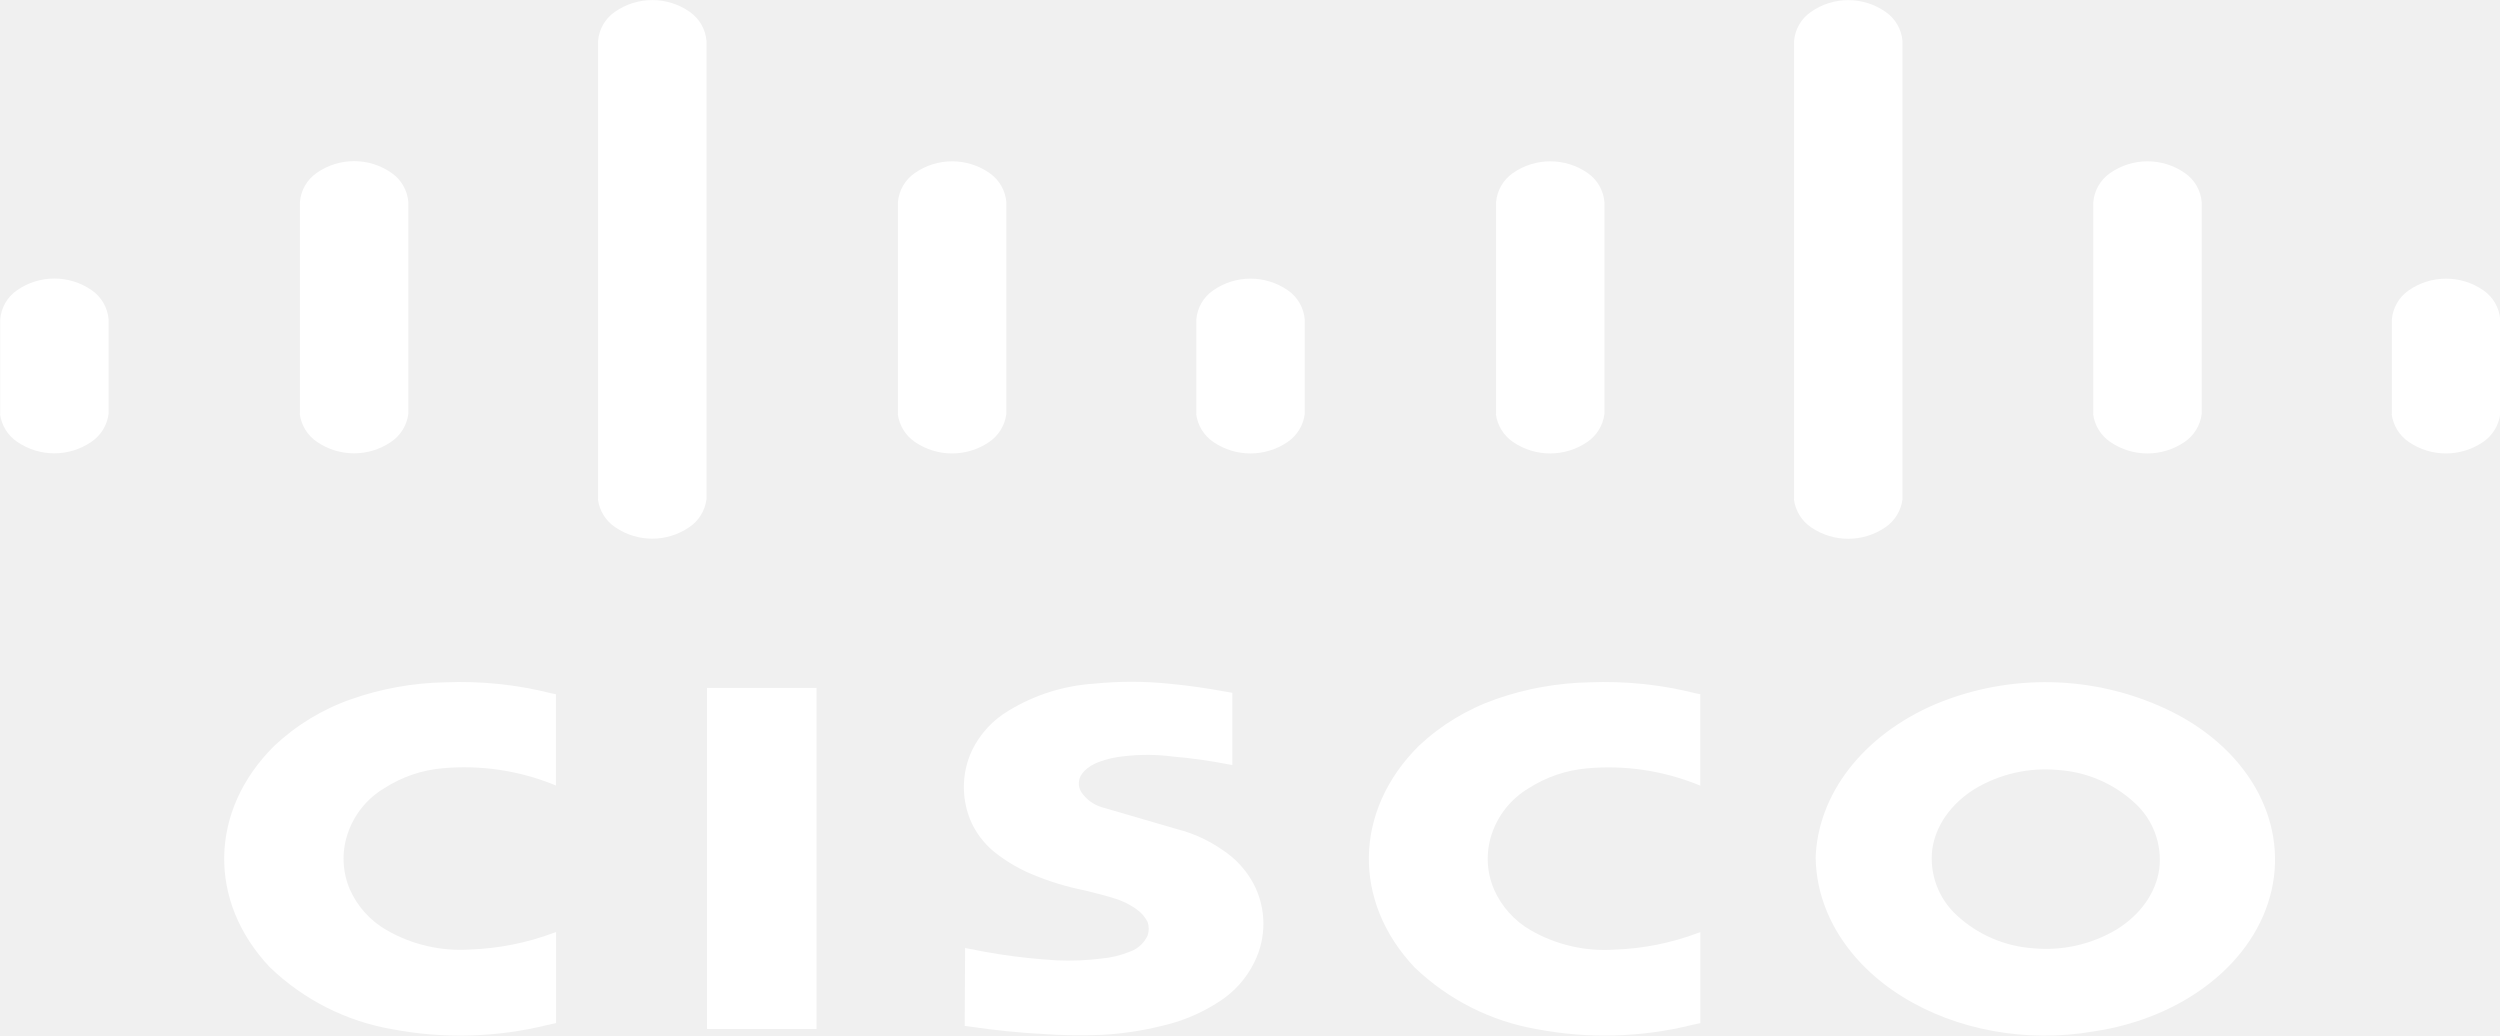
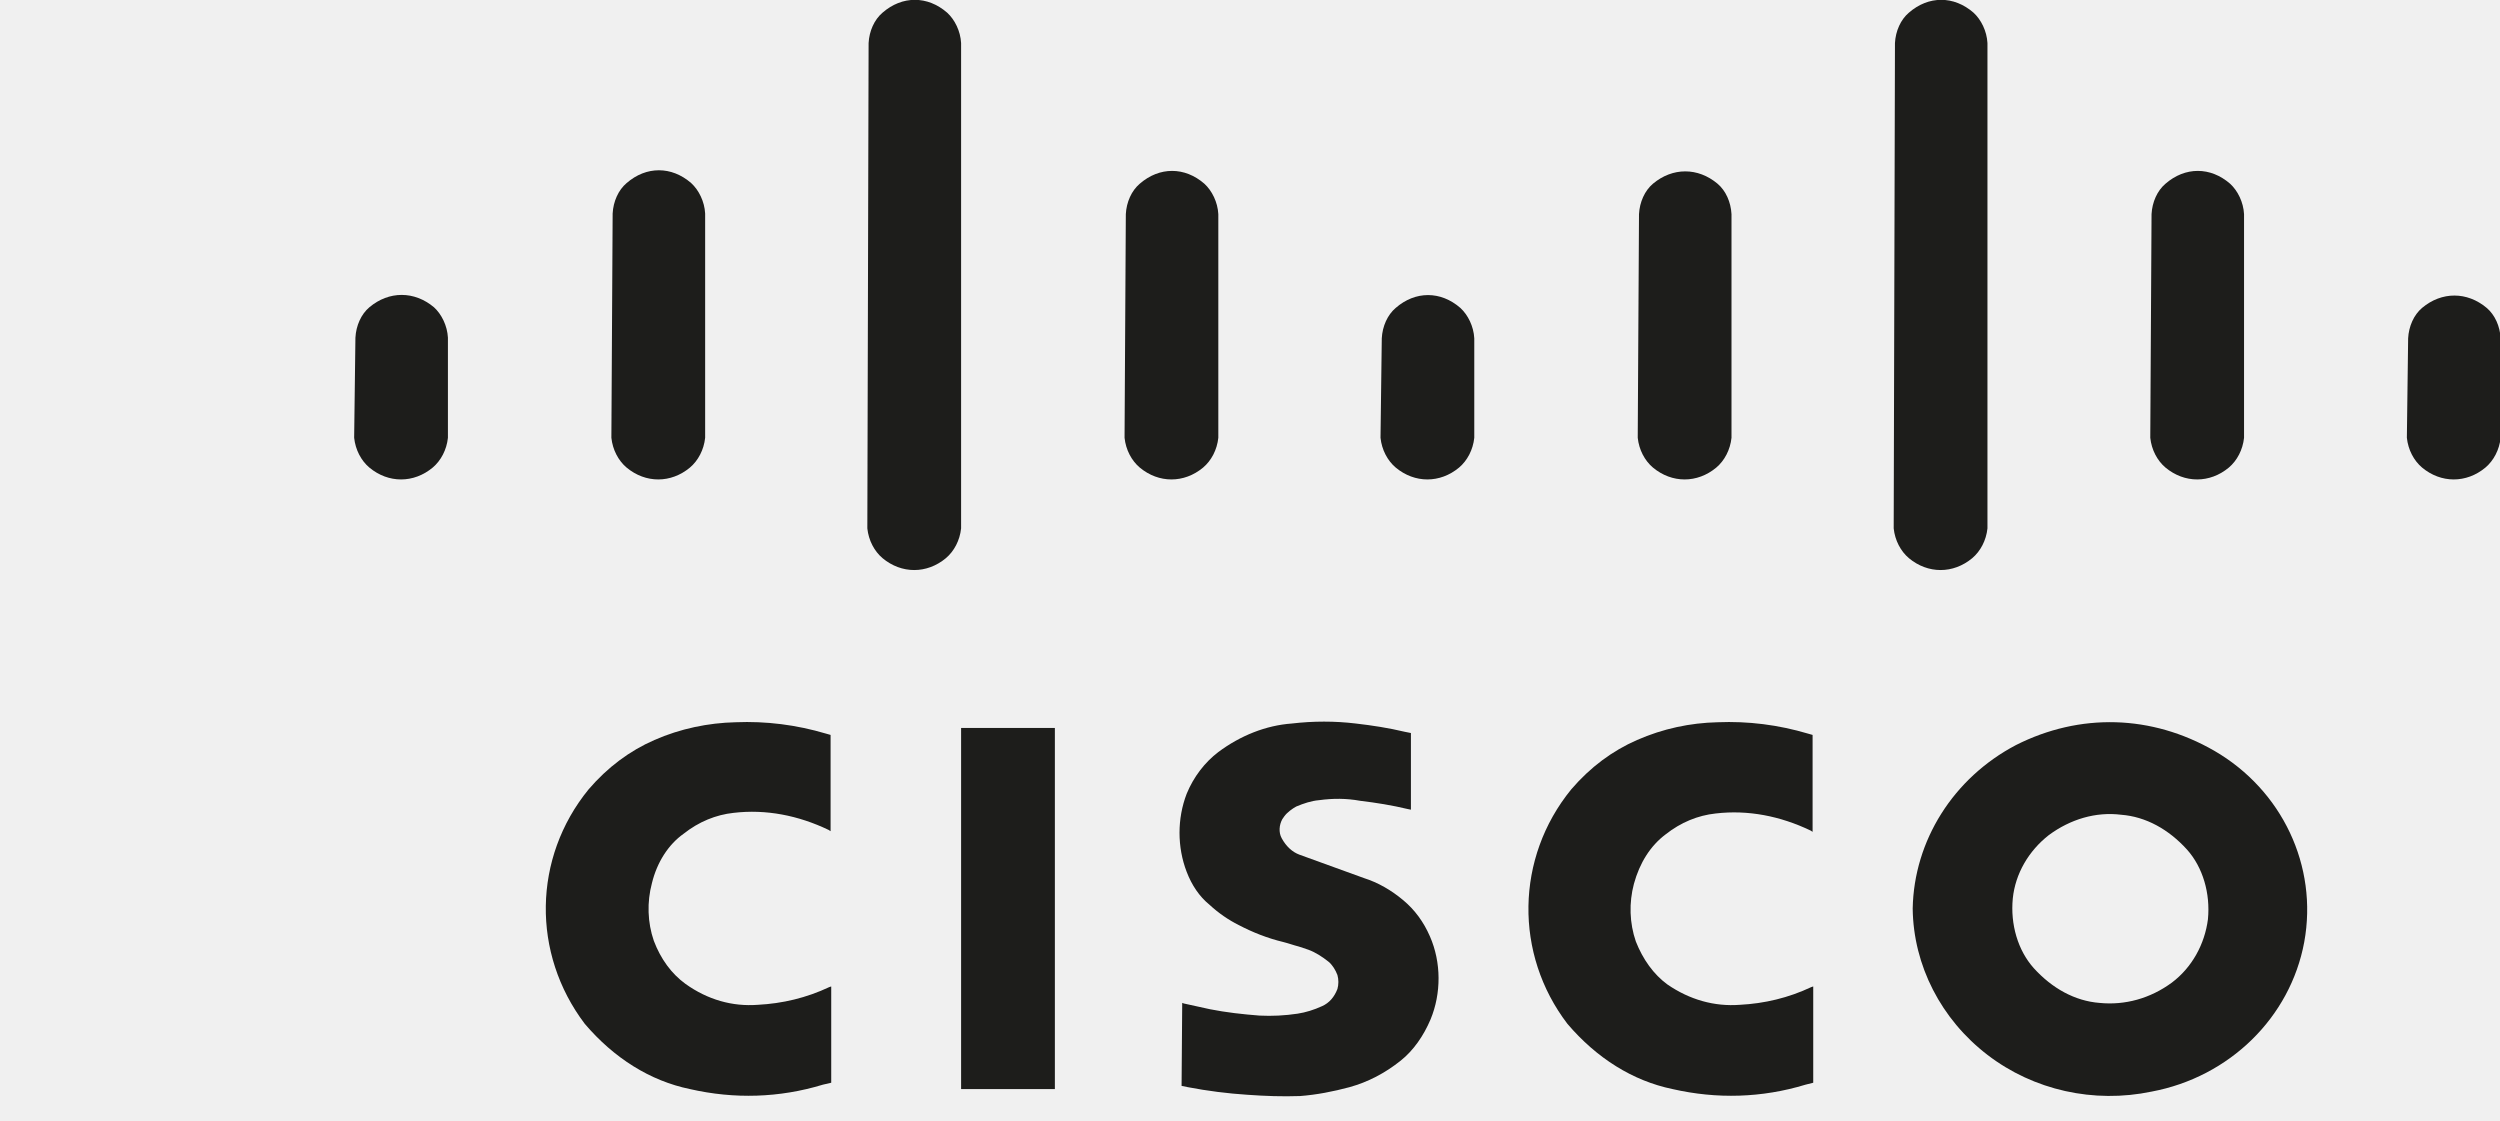
- <svg xmlns="http://www.w3.org/2000/svg" id="Layer_1" data-name="Layer 1" viewBox="0 0 432.13 179">
-   <defs>
-     <style>.cls-1{fill:#fff;}</style>
-   </defs>
-   <path class="cls-1" d="M214.26,163.8l-.07,13.53,1.26.17c4,.58,8,1,12,1.21a90.91,90.91,0,0,0,10.57.16,54.58,54.58,0,0,0,9.92-1.47,30.47,30.47,0,0,0,10.3-4.31,16.85,16.85,0,0,0,6-6.74,14.88,14.88,0,0,0-.12-13.59,16,16,0,0,0-5.37-5.85,24.2,24.2,0,0,0-7.89-3.6l-13-3.79a6.55,6.55,0,0,1-3.55-2.66,2.8,2.8,0,0,1,.15-3.09,4,4,0,0,1,.87-.92,6.55,6.55,0,0,1,1.32-.83l.59-.26a17.13,17.13,0,0,1,4.64-1.06,34.32,34.32,0,0,1,8.29.07,90.32,90.32,0,0,1,9.61,1.35l.67.12V119.75l-1.24-.21c-3.22-.6-6.49-1.06-9.78-1.37a64.16,64.16,0,0,0-12.85,0,32.39,32.39,0,0,0-14.8,4.67,16.22,16.22,0,0,0-6.32,6.85,15,15,0,0,0,0,12.72,14.54,14.54,0,0,0,4.55,5.39,27.22,27.22,0,0,0,5.88,3.35,47.43,47.43,0,0,0,9,2.75c1,.24,2,.5,3.06.77l1.54.44.44.14a12.52,12.52,0,0,1,4.07,2,5.8,5.8,0,0,1,1.82,2.15,3.67,3.67,0,0,1,0,2.27,5.26,5.26,0,0,1-3,2.8,17.51,17.51,0,0,1-5,1.22,45.83,45.83,0,0,1-7.68.31c-3.37-.2-6.72-.55-10-1.06-1.73-.27-3.46-.59-5.17-.94l-.64-.13" transform="translate(-47.44 0)" />
-   <path class="cls-1" d="M143.56,176.82V161.11l-.39.13a45.72,45.72,0,0,1-14.42,2.88,25.51,25.51,0,0,1-14.52-3.37,15.16,15.16,0,0,1-6.33-7.05,13.48,13.48,0,0,1-.42-9.42,14.48,14.48,0,0,1,6.44-8.07A22.13,22.13,0,0,1,124,132.79a41.41,41.41,0,0,1,19.1,2.81l.43.18V120l-.91-.19a64.17,64.17,0,0,0-18.21-1.87,51.74,51.74,0,0,0-16.27,2.92,37.42,37.42,0,0,0-13.31,8.08c-11.24,11.16-11.54,26.85-.73,38.27a40.45,40.45,0,0,0,21.17,10.7,62.85,62.85,0,0,0,26.79-.74l1.47-.32" transform="translate(-47.44 0)" />
-   <polyline class="cls-1" points="141.14 177.86 141.14 118.91 122.21 118.91 122.21 177.86 141.14 177.86" />
-   <path class="cls-1" d="M47.44,71.54a6.86,6.86,0,0,0,3,4.85,11.33,11.33,0,0,0,12.77,0,6.87,6.87,0,0,0,3-4.85V55.2a6.8,6.8,0,0,0-2.87-5,11.31,11.31,0,0,0-13,0,6.76,6.76,0,0,0-2.86,5V71.54" transform="translate(-47.44 0)" />
-   <path class="cls-1" d="M99.25,71.54a6.89,6.89,0,0,0,3,4.85,11.33,11.33,0,0,0,12.77,0,6.87,6.87,0,0,0,3-4.85V34.91a6.79,6.79,0,0,0-2.87-5,11.3,11.3,0,0,0-13,0,6.79,6.79,0,0,0-2.87,5V71.54" transform="translate(-47.44 0)" />
-   <path class="cls-1" d="M150.79,86.29a6.86,6.86,0,0,0,3,4.85,11.33,11.33,0,0,0,12.77,0,6.87,6.87,0,0,0,3-4.85V7.07a6.82,6.82,0,0,0-2.87-5,11.3,11.3,0,0,0-13,0,6.76,6.76,0,0,0-2.87,5V86.29" transform="translate(-47.44 0)" />
-   <path class="cls-1" d="M202.62,71.56a6.91,6.91,0,0,0,3,4.86,11.38,11.38,0,0,0,12.77,0,6.93,6.93,0,0,0,3-4.86V34.94a6.79,6.79,0,0,0-2.87-5,11.3,11.3,0,0,0-13,0,6.79,6.79,0,0,0-2.87,5V71.56" transform="translate(-47.44 0)" />
-   <path class="cls-1" d="M254.2,71.56a6.9,6.9,0,0,0,3,4.86,11.38,11.38,0,0,0,12.77,0,6.91,6.91,0,0,0,3-4.86V55.22a6.8,6.8,0,0,0-2.87-5,11.3,11.3,0,0,0-13,0,6.74,6.74,0,0,0-2.87,5V71.56" transform="translate(-47.44 0)" />
-   <path class="cls-1" d="M306,71.56a6.91,6.91,0,0,0,3,4.86,11.38,11.38,0,0,0,12.77,0,6.9,6.9,0,0,0,3-4.86V34.94a6.78,6.78,0,0,0-2.86-5,11.31,11.31,0,0,0-13,0,6.82,6.82,0,0,0-2.87,5V71.56" transform="translate(-47.44 0)" />
-   <path class="cls-1" d="M357.52,86.31a6.93,6.93,0,0,0,3,4.86,11.38,11.38,0,0,0,12.77,0,6.91,6.91,0,0,0,3-4.86V7.09a6.79,6.79,0,0,0-2.87-5,11.25,11.25,0,0,0-13,0,6.73,6.73,0,0,0-2.87,5V86.31" transform="translate(-47.44 0)" />
-   <path class="cls-1" d="M409.24,71.56a6.91,6.91,0,0,0,3,4.86,11.38,11.38,0,0,0,12.77,0,6.9,6.9,0,0,0,3-4.86V34.94a6.76,6.76,0,0,0-2.87-5,11.3,11.3,0,0,0-13,0,6.82,6.82,0,0,0-2.87,5V71.56" transform="translate(-47.44 0)" />
-   <path class="cls-1" d="M460.84,71.56a6.91,6.91,0,0,0,3,4.86,11.38,11.38,0,0,0,12.77,0,6.9,6.9,0,0,0,3-4.86V55.22a6.76,6.76,0,0,0-2.86-5,11.31,11.31,0,0,0-13,0,6.8,6.8,0,0,0-2.87,5V71.56" transform="translate(-47.44 0)" />
-   <path class="cls-1" d="M341.35,176.84V161.13l-.4.13a45.17,45.17,0,0,1-14.42,2.88A25.52,25.52,0,0,1,312,160.78a15.23,15.23,0,0,1-6.32-7.05,13.45,13.45,0,0,1-.43-9.43,14.55,14.55,0,0,1,6.44-8.06,22.26,22.26,0,0,1,10.11-3.43,41.33,41.33,0,0,1,19.11,2.82l.43.17V120l-.92-.19a64.46,64.46,0,0,0-18.21-1.87A51.92,51.92,0,0,0,306,120.85a37.52,37.52,0,0,0-13.32,8.08c-11.23,11.16-11.53,26.86-.73,38.28a40.47,40.47,0,0,0,21.17,10.69,62.74,62.74,0,0,0,26.8-.74l1.47-.32" transform="translate(-47.44 0)" />
-   <path class="cls-1" d="M361.29,148.43c.18,9.32,5.69,18.08,15,23.86s21.44,8,33,6c15.74-2.33,28-12.06,30.8-24.43s-4.43-24.83-18.17-31.28a49.32,49.32,0,0,0-39.9-.88c-12.54,5.36-20.46,15.58-20.75,26.78m27.47-12.09a23.73,23.73,0,0,1,14.52-3.29,21.6,21.6,0,0,1,13.22,5.73,13.25,13.25,0,0,1,4.19,11.4c-.58,4.08-3.2,7.82-7.3,10.39a23.78,23.78,0,0,1-14.51,3.29,21.6,21.6,0,0,1-13.22-5.73,13.3,13.3,0,0,1-4.2-11.4c.59-4.09,3.21-7.82,7.3-10.39" transform="translate(-47.44 0)" />
+ <svg xmlns="http://www.w3.org/2000/svg" version="1.1" id="Layer_1" x="0px" y="0px" viewBox="0 0 394.6 176.9" style="enable-background:new 0 0 394.6 176.9;" xml:space="preserve">
+   <style type="text/css">
+ 	.st0{fill:#1D1D1B;}
+ </style>
+   <path class="st0" d="M186.6,158.3l-0.1,13.1l1,0.2c3.1,0.6,6.3,1,9.4,1.2c2.8,0.2,5.5,0.3,8.3,0.2c2.6-0.2,5.2-0.7,7.8-1.4  c2.9-0.8,5.6-2.2,8.1-4.2c2-1.6,3.6-3.9,4.7-6.5c1.7-4.1,1.7-9-0.1-13.1c-1-2.3-2.4-4.2-4.2-5.7c-1.9-1.6-4-2.8-6.2-3.5l-10.2-3.7  c-1.1-0.4-2.1-1.3-2.8-2.6c-0.5-0.9-0.4-2.1,0.1-3c0.2-0.3,0.4-0.6,0.7-0.9c0.3-0.3,0.7-0.6,1-0.8l0.5-0.3c1.2-0.5,2.4-0.9,3.6-1  c2.2-0.3,4.3-0.3,6.5,0.1c2.5,0.3,5,0.7,7.5,1.3l0.5,0.1v-12.1l-1-0.2c-2.5-0.6-5.1-1-7.7-1.3c-3.3-0.4-6.7-0.4-10.1,0  c-4.1,0.3-8.1,1.9-11.6,4.5c-2.1,1.6-3.9,3.9-5,6.6c-1.5,3.9-1.5,8.4,0,12.3c0.8,2.1,2,3.9,3.6,5.2c1.4,1.3,3,2.4,4.6,3.2  c2.3,1.2,4.6,2.1,7.1,2.7c0.8,0.2,1.6,0.5,2.4,0.7l1.2,0.4l0.3,0.1c1.1,0.4,2.2,1.1,3.2,1.9c0.6,0.5,1.1,1.3,1.4,2.1  c0.2,0.7,0.2,1.5,0,2.2c-0.5,1.3-1.3,2.2-2.4,2.7c-1.3,0.6-2.6,1-3.9,1.2c-2,0.3-4,0.4-6,0.3c-2.6-0.2-5.3-0.5-7.8-1  c-1.4-0.3-2.7-0.6-4.1-0.9L186.6,158.3" />
+   <path class="st0" d="M131.2,170.9v-15.2l-0.3,0.1c-3.6,1.7-7.4,2.6-11.3,2.8c-4,0.3-7.9-0.8-11.4-3.3c-2.2-1.6-3.9-3.9-5-6.8  c-1-2.9-1.1-6.1-0.3-9.1c0.8-3.3,2.6-6.1,5-7.8c2.4-1.9,5.1-3,7.9-3.3c5.1-0.6,10.2,0.4,15,2.7l0.3,0.2V116l-0.7-0.2  c-4.7-1.4-9.5-2-14.3-1.8c-4.3,0.1-8.7,1-12.8,2.8c-3.9,1.7-7.4,4.3-10.4,7.8c-8.8,10.8-9,25.9-0.6,37c4.6,5.4,10.3,9,16.6,10.3  c7,1.6,14.1,1.4,21-0.7L131.2,170.9" />
+   <polyline class="st0" points="166.5,171.9 166.5,114.9 151.7,114.9 151.7,171.9 166.5,171.9 " />
+   <path class="st0" d="M55.9,69.1c0.2,1.9,1.1,3.6,2.4,4.7c3,2.5,7,2.5,10,0c1.3-1.1,2.2-2.8,2.4-4.7V53.3c-0.1-1.9-1-3.7-2.2-4.8  c-3.1-2.6-7.1-2.6-10.2,0c-1.3,1.1-2.1,2.9-2.2,4.8L55.9,69.1" />
+   <path class="st0" d="M96.5,69.1c0.2,1.9,1.1,3.6,2.4,4.7c3,2.5,7,2.5,10,0c1.3-1.1,2.2-2.8,2.4-4.7V33.7c-0.1-1.9-1-3.7-2.2-4.8  c-3.1-2.7-7.1-2.7-10.2,0c-1.3,1.1-2.1,2.9-2.2,4.8L96.5,69.1" />
+   <path class="st0" d="M136.9,83.4c0.2,1.9,1.1,3.6,2.4,4.7c3,2.5,7,2.5,10,0c1.3-1.1,2.2-2.8,2.4-4.7V6.8c-0.1-1.9-1-3.7-2.2-4.8  c-3.1-2.7-7.1-2.7-10.2,0c-1.3,1.1-2.1,2.9-2.2,4.8L136.9,83.4" />
+   <path class="st0" d="M177.5,69.1c0.2,1.9,1.1,3.6,2.4,4.7c3,2.5,7,2.5,10,0c1.3-1.1,2.2-2.8,2.4-4.7V33.8c-0.1-1.9-1-3.7-2.2-4.8  c-3.1-2.7-7.1-2.7-10.2,0c-1.3,1.1-2.1,2.9-2.2,4.8L177.5,69.1" />
+   <path class="st0" d="M217.9,69.1c0.2,1.9,1.1,3.6,2.4,4.7c3,2.5,7,2.5,10,0c1.3-1.1,2.2-2.8,2.4-4.7V53.4c-0.1-1.9-1-3.7-2.2-4.8  c-3.1-2.7-7.1-2.7-10.2,0c-1.3,1.1-2.1,2.9-2.2,4.8L217.9,69.1" />
+   <path class="st0" d="M258.5,69.1c0.2,1.9,1.1,3.6,2.4,4.7c3,2.5,7,2.5,10,0c1.3-1.1,2.2-2.8,2.4-4.7V33.8c-0.1-1.9-0.9-3.7-2.2-4.8  c-3.1-2.6-7.1-2.6-10.2,0c-1.3,1.1-2.1,2.9-2.2,4.8L258.5,69.1" />
+   <path class="st0" d="M298.9,83.4c0.2,1.9,1.1,3.6,2.4,4.7c3,2.5,7,2.5,10,0c1.3-1.1,2.2-2.8,2.4-4.7V6.8c-0.1-1.9-1-3.7-2.2-4.8  c-3.1-2.7-7.1-2.7-10.2,0c-1.3,1.1-2.1,2.9-2.2,4.8L298.9,83.4" />
+   <path class="st0" d="M339.4,69.1c0.2,1.9,1.1,3.6,2.4,4.7c3,2.5,7,2.5,10,0c1.3-1.1,2.2-2.8,2.4-4.7V33.8c-0.1-1.9-1-3.7-2.2-4.8  c-3.1-2.7-7.1-2.7-10.2,0c-1.3,1.1-2.1,2.9-2.2,4.8L339.4,69.1" />
+   <path class="st0" d="M379.9,69.1c0.2,1.9,1.1,3.6,2.4,4.7c3,2.5,7,2.5,10,0c1.3-1.1,2.2-2.8,2.4-4.7V53.4c-0.1-1.9-0.9-3.7-2.2-4.8  c-3.1-2.6-7.1-2.6-10.2,0c-1.3,1.1-2.1,2.9-2.2,4.8L379.9,69.1" />
+   <path class="st0" d="M286.2,170.9v-15.2l-0.3,0.1c-3.6,1.7-7.4,2.6-11.3,2.8c-4,0.3-7.9-0.8-11.4-3.2c-2.2-1.6-3.9-4-5-6.8  c-1-2.9-1.1-6.1-0.3-9.1c0.9-3.3,2.6-6,5-7.8c2.4-1.9,5.1-3,7.9-3.3c5.1-0.6,10.2,0.4,15,2.7l0.3,0.2V116l-0.7-0.2  c-4.7-1.4-9.5-2-14.3-1.8c-4.3,0.1-8.6,1-12.7,2.8c-3.9,1.7-7.4,4.3-10.4,7.8c-8.8,10.8-9,26-0.6,37c4.6,5.4,10.3,9,16.6,10.3  c7,1.6,14.1,1.4,21-0.7L286.2,170.9" />
+   <path class="st0" d="M301.9,143.4c0.1,9,4.5,17.5,11.8,23.1c7.3,5.6,16.8,7.7,25.9,5.8c12.3-2.3,21.9-11.7,24.1-23.6  c2.2-12-3.5-24-14.2-30.2c-9.9-5.7-21.2-6-31.3-0.9C308.3,122.8,302.1,132.7,301.9,143.4 M323.4,131.8c3.4-2.5,7.4-3.7,11.4-3.2  c3.9,0.3,7.5,2.3,10.4,5.5c2.5,2.8,3.7,6.9,3.3,11c-0.5,3.9-2.5,7.6-5.7,10c-3.4,2.5-7.4,3.6-11.4,3.2c-3.9-0.3-7.5-2.3-10.4-5.5  c-2.5-2.8-3.7-6.9-3.3-11C318.1,137.9,320.2,134.3,323.4,131.8" />
</svg>
